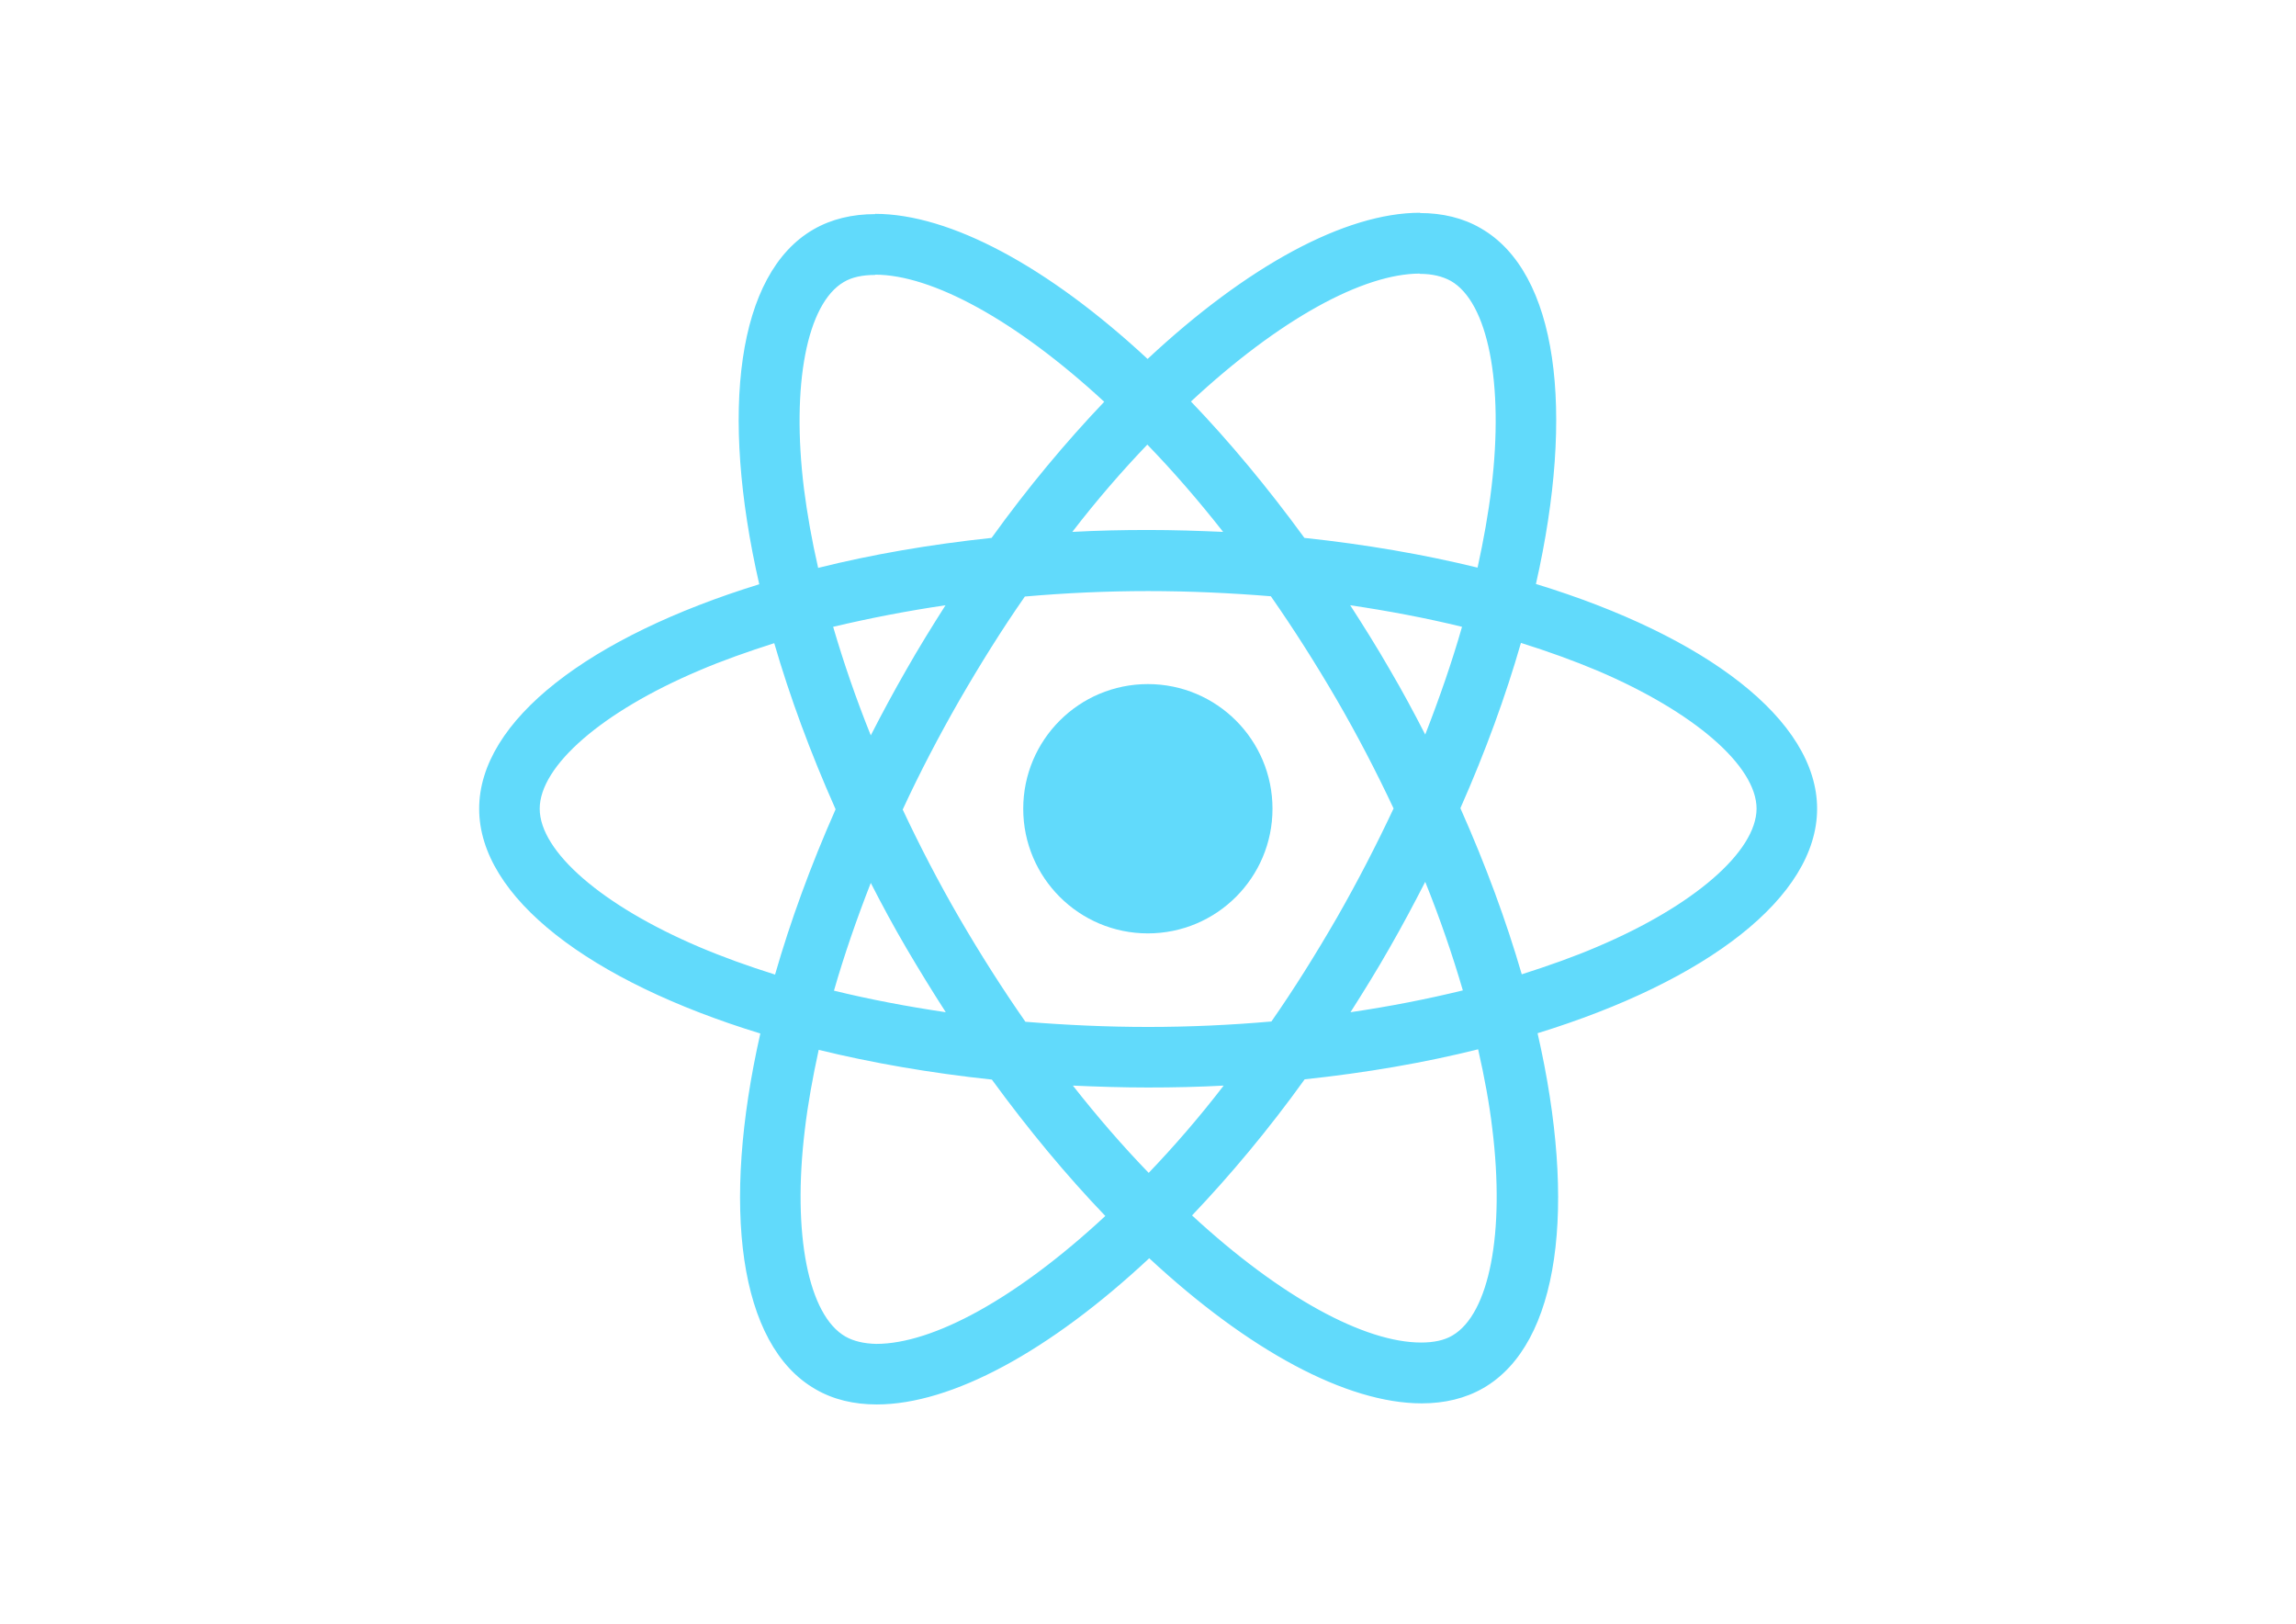
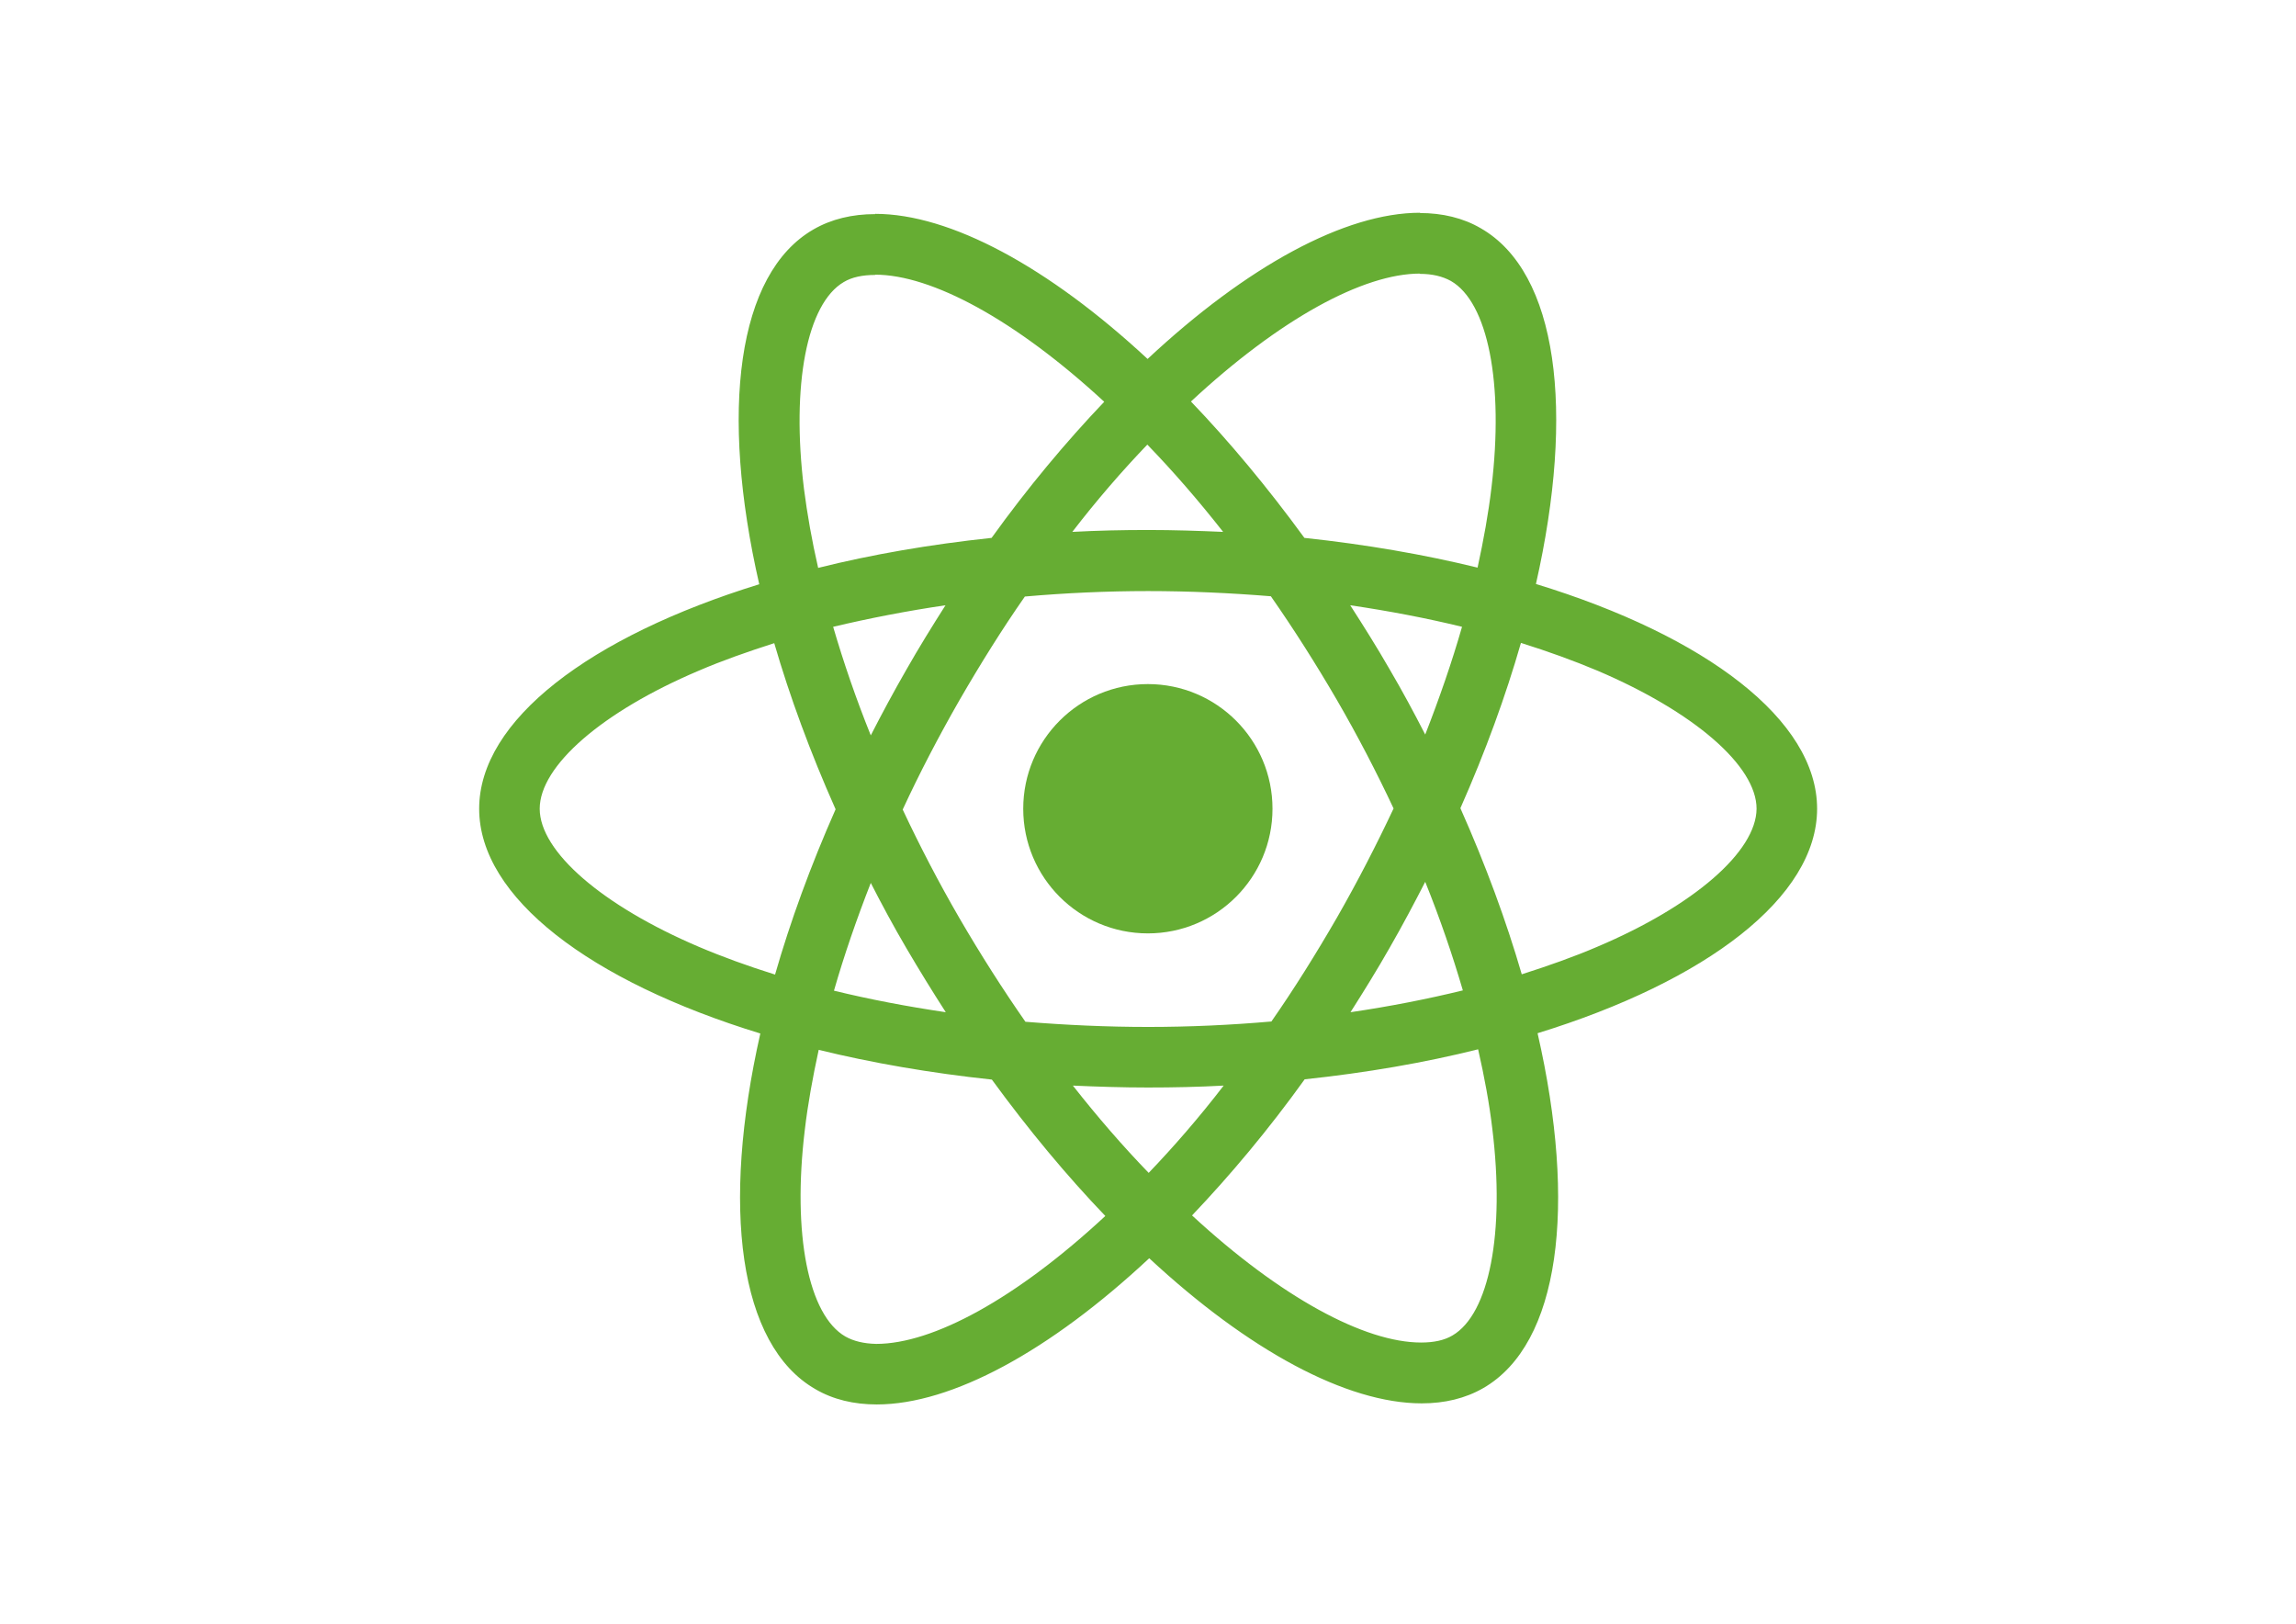
<svg xmlns="http://www.w3.org/2000/svg" viewBox="0 0 841.9 595.3">
-   <g fill="#61DAFB">
+   <g fill="#66ad33">
    <path d="M666.3 296.5c0-32.5-40.7-63.3-103.1-82.4 14.4-63.6 8-114.2-20.2-130.4-6.5-3.8-14.1-5.6-22.4-5.6v22.3c4.6 0 8.3.9 11.4 2.6 13.6 7.8 19.5 37.5 14.9 75.7-1.1 9.4-2.9 19.3-5.1 29.4-19.6-4.8-41-8.5-63.5-10.9-13.5-18.5-27.5-35.3-41.6-50 32.6-30.3 63.2-46.9 84-46.9V78c-27.5 0-63.5 19.6-99.9 53.6-36.4-33.8-72.4-53.2-99.9-53.2v22.3c20.7 0 51.4 16.5 84 46.6-14 14.7-28 31.4-41.3 49.9-22.6 2.4-44 6.1-63.6 11-2.3-10-4-19.7-5.2-29-4.7-38.2 1.1-67.9 14.6-75.8 3-1.8 6.9-2.6 11.5-2.6V78.5c-8.4 0-16 1.8-22.6 5.6-28.1 16.2-34.4 66.7-19.9 130.1-62.2 19.2-102.7 49.9-102.7 82.3 0 32.5 40.7 63.3 103.1 82.4-14.4 63.6-8 114.2 20.2 130.4 6.5 3.8 14.1 5.6 22.5 5.6 27.5 0 63.5-19.6 99.9-53.6 36.4 33.8 72.4 53.2 99.9 53.2 8.4 0 16-1.8 22.6-5.6 28.1-16.2 34.4-66.7 19.9-130.1 62-19.1 102.5-49.9 102.5-82.3zm-130.2-66.7c-3.7 12.9-8.3 26.2-13.5 39.5-4.1-8-8.4-16-13.1-24-4.6-8-9.5-15.8-14.4-23.4 14.2 2.1 27.9 4.7 41 7.9zm-45.8 106.5c-7.8 13.5-15.8 26.3-24.1 38.2-14.9 1.3-30 2-45.2 2-15.1 0-30.2-.7-45-1.9-8.3-11.9-16.4-24.6-24.2-38-7.6-13.1-14.5-26.4-20.8-39.8 6.2-13.4 13.2-26.8 20.7-39.9 7.8-13.5 15.8-26.3 24.1-38.2 14.9-1.3 30-2 45.2-2 15.1 0 30.2.7 45 1.9 8.3 11.9 16.4 24.6 24.2 38 7.6 13.1 14.5 26.4 20.8 39.8-6.3 13.4-13.2 26.8-20.7 39.9zm32.3-13c5.4 13.4 10 26.8 13.8 39.8-13.1 3.2-26.9 5.9-41.2 8 4.9-7.7 9.8-15.6 14.4-23.7 4.6-8 8.9-16.1 13-24.1zM421.2 430c-9.3-9.6-18.6-20.3-27.8-32 9 .4 18.2.7 27.5.7 9.4 0 18.7-.2 27.8-.7-9 11.7-18.3 22.4-27.5 32zm-74.4-58.9c-14.2-2.1-27.9-4.7-41-7.9 3.7-12.9 8.3-26.2 13.5-39.5 4.1 8 8.4 16 13.1 24 4.7 8 9.5 15.8 14.4 23.4zM420.7 163c9.3 9.6 18.6 20.3 27.8 32-9-.4-18.2-.7-27.5-.7-9.4 0-18.7.2-27.8.7 9-11.7 18.3-22.4 27.5-32zm-74 58.9c-4.9 7.7-9.8 15.6-14.4 23.7-4.6 8-8.9 16-13 24-5.4-13.4-10-26.8-13.8-39.8 13.1-3.1 26.9-5.8 41.2-7.9zm-90.5 125.2c-35.4-15.1-58.3-34.9-58.3-50.6 0-15.7 22.9-35.6 58.3-50.6 8.6-3.7 18-7 27.7-10.1 5.7 19.6 13.2 40 22.5 60.9-9.2 20.8-16.6 41.1-22.2 60.6-9.9-3.1-19.3-6.5-28-10.2zM310 490c-13.6-7.8-19.5-37.5-14.9-75.7 1.1-9.4 2.9-19.3 5.1-29.4 19.6 4.8 41 8.5 63.5 10.9 13.5 18.5 27.5 35.3 41.6 50-32.6 30.3-63.2 46.9-84 46.9-4.5-.1-8.3-1-11.3-2.7zm237.2-76.2c4.7 38.2-1.1 67.9-14.6 75.8-3 1.8-6.9 2.6-11.5 2.6-20.7 0-51.4-16.5-84-46.6 14-14.7 28-31.4 41.3-49.9 22.6-2.4 44-6.1 63.6-11 2.3 10.1 4.1 19.8 5.2 29.1zm38.5-66.7c-8.6 3.7-18 7-27.7 10.1-5.7-19.6-13.2-40-22.5-60.9 9.2-20.8 16.6-41.1 22.2-60.6 9.9 3.1 19.3 6.5 28.1 10.2 35.4 15.1 58.3 34.9 58.3 50.6-.1 15.7-23 35.6-58.4 50.6zM320.8 78.4z" />
    <circle cx="420.9" cy="296.5" r="45.7" />
    <path d="M520.5 78.1z" />
  </g>
</svg>
